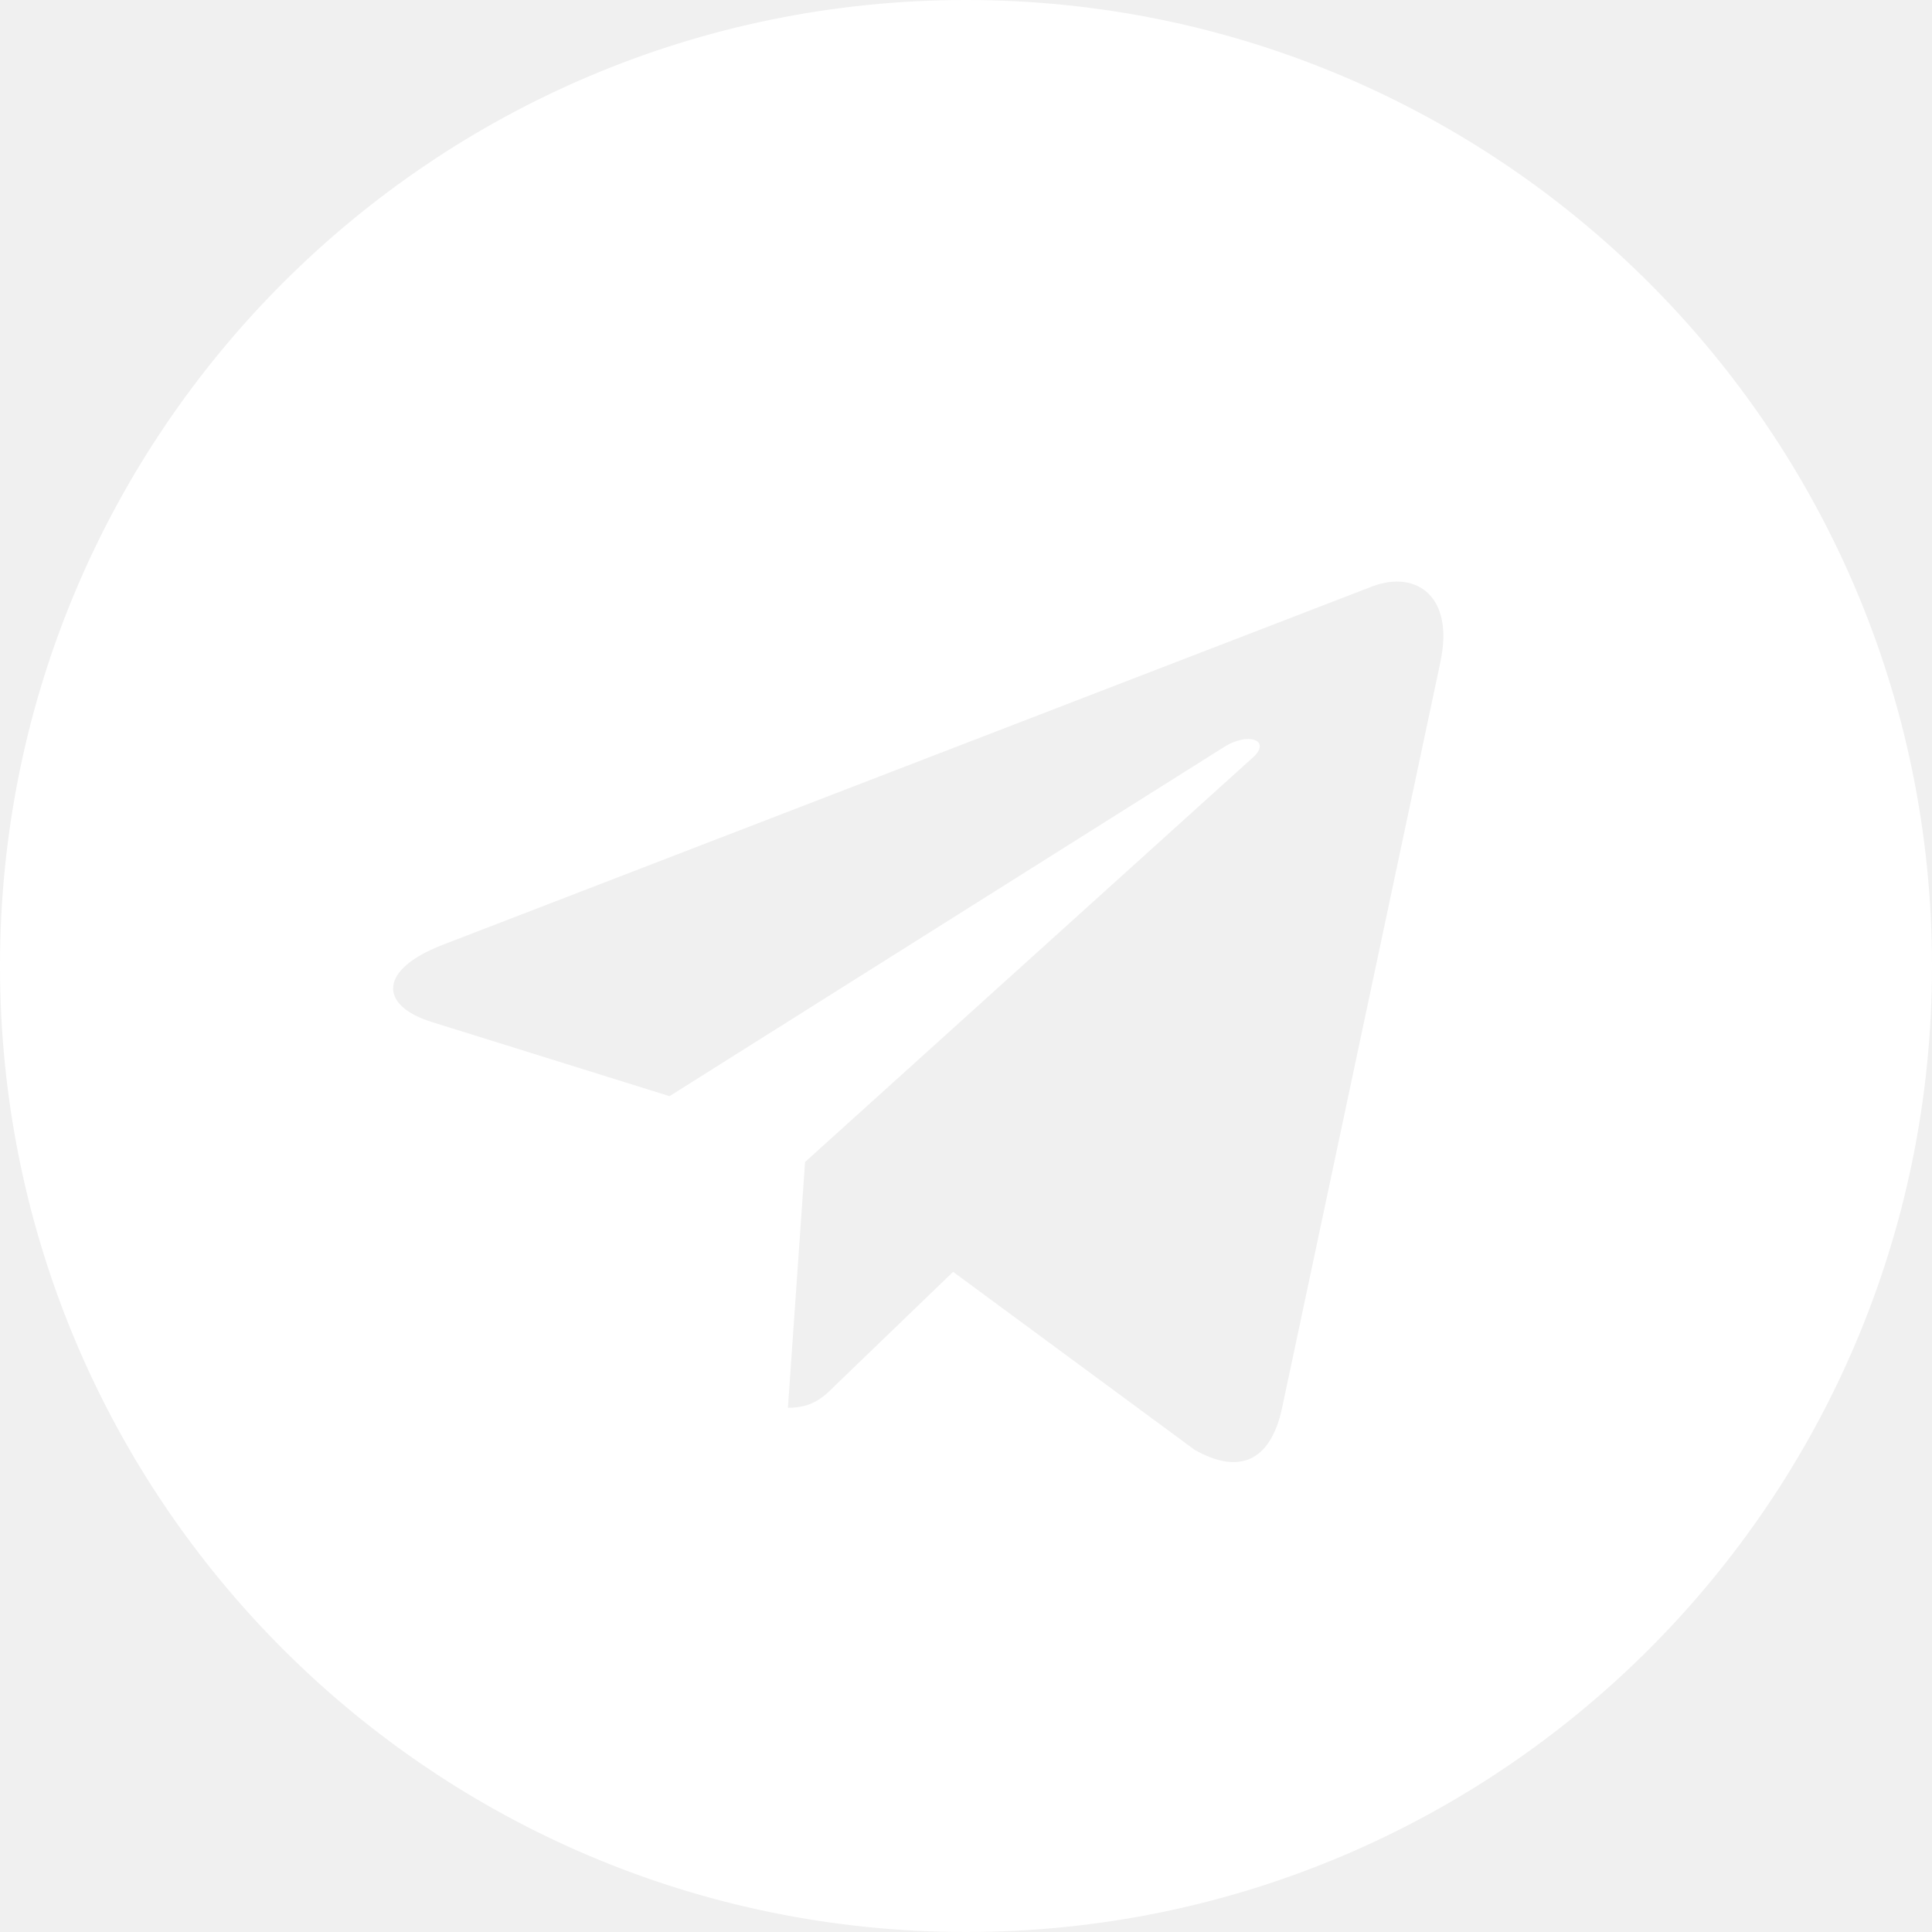
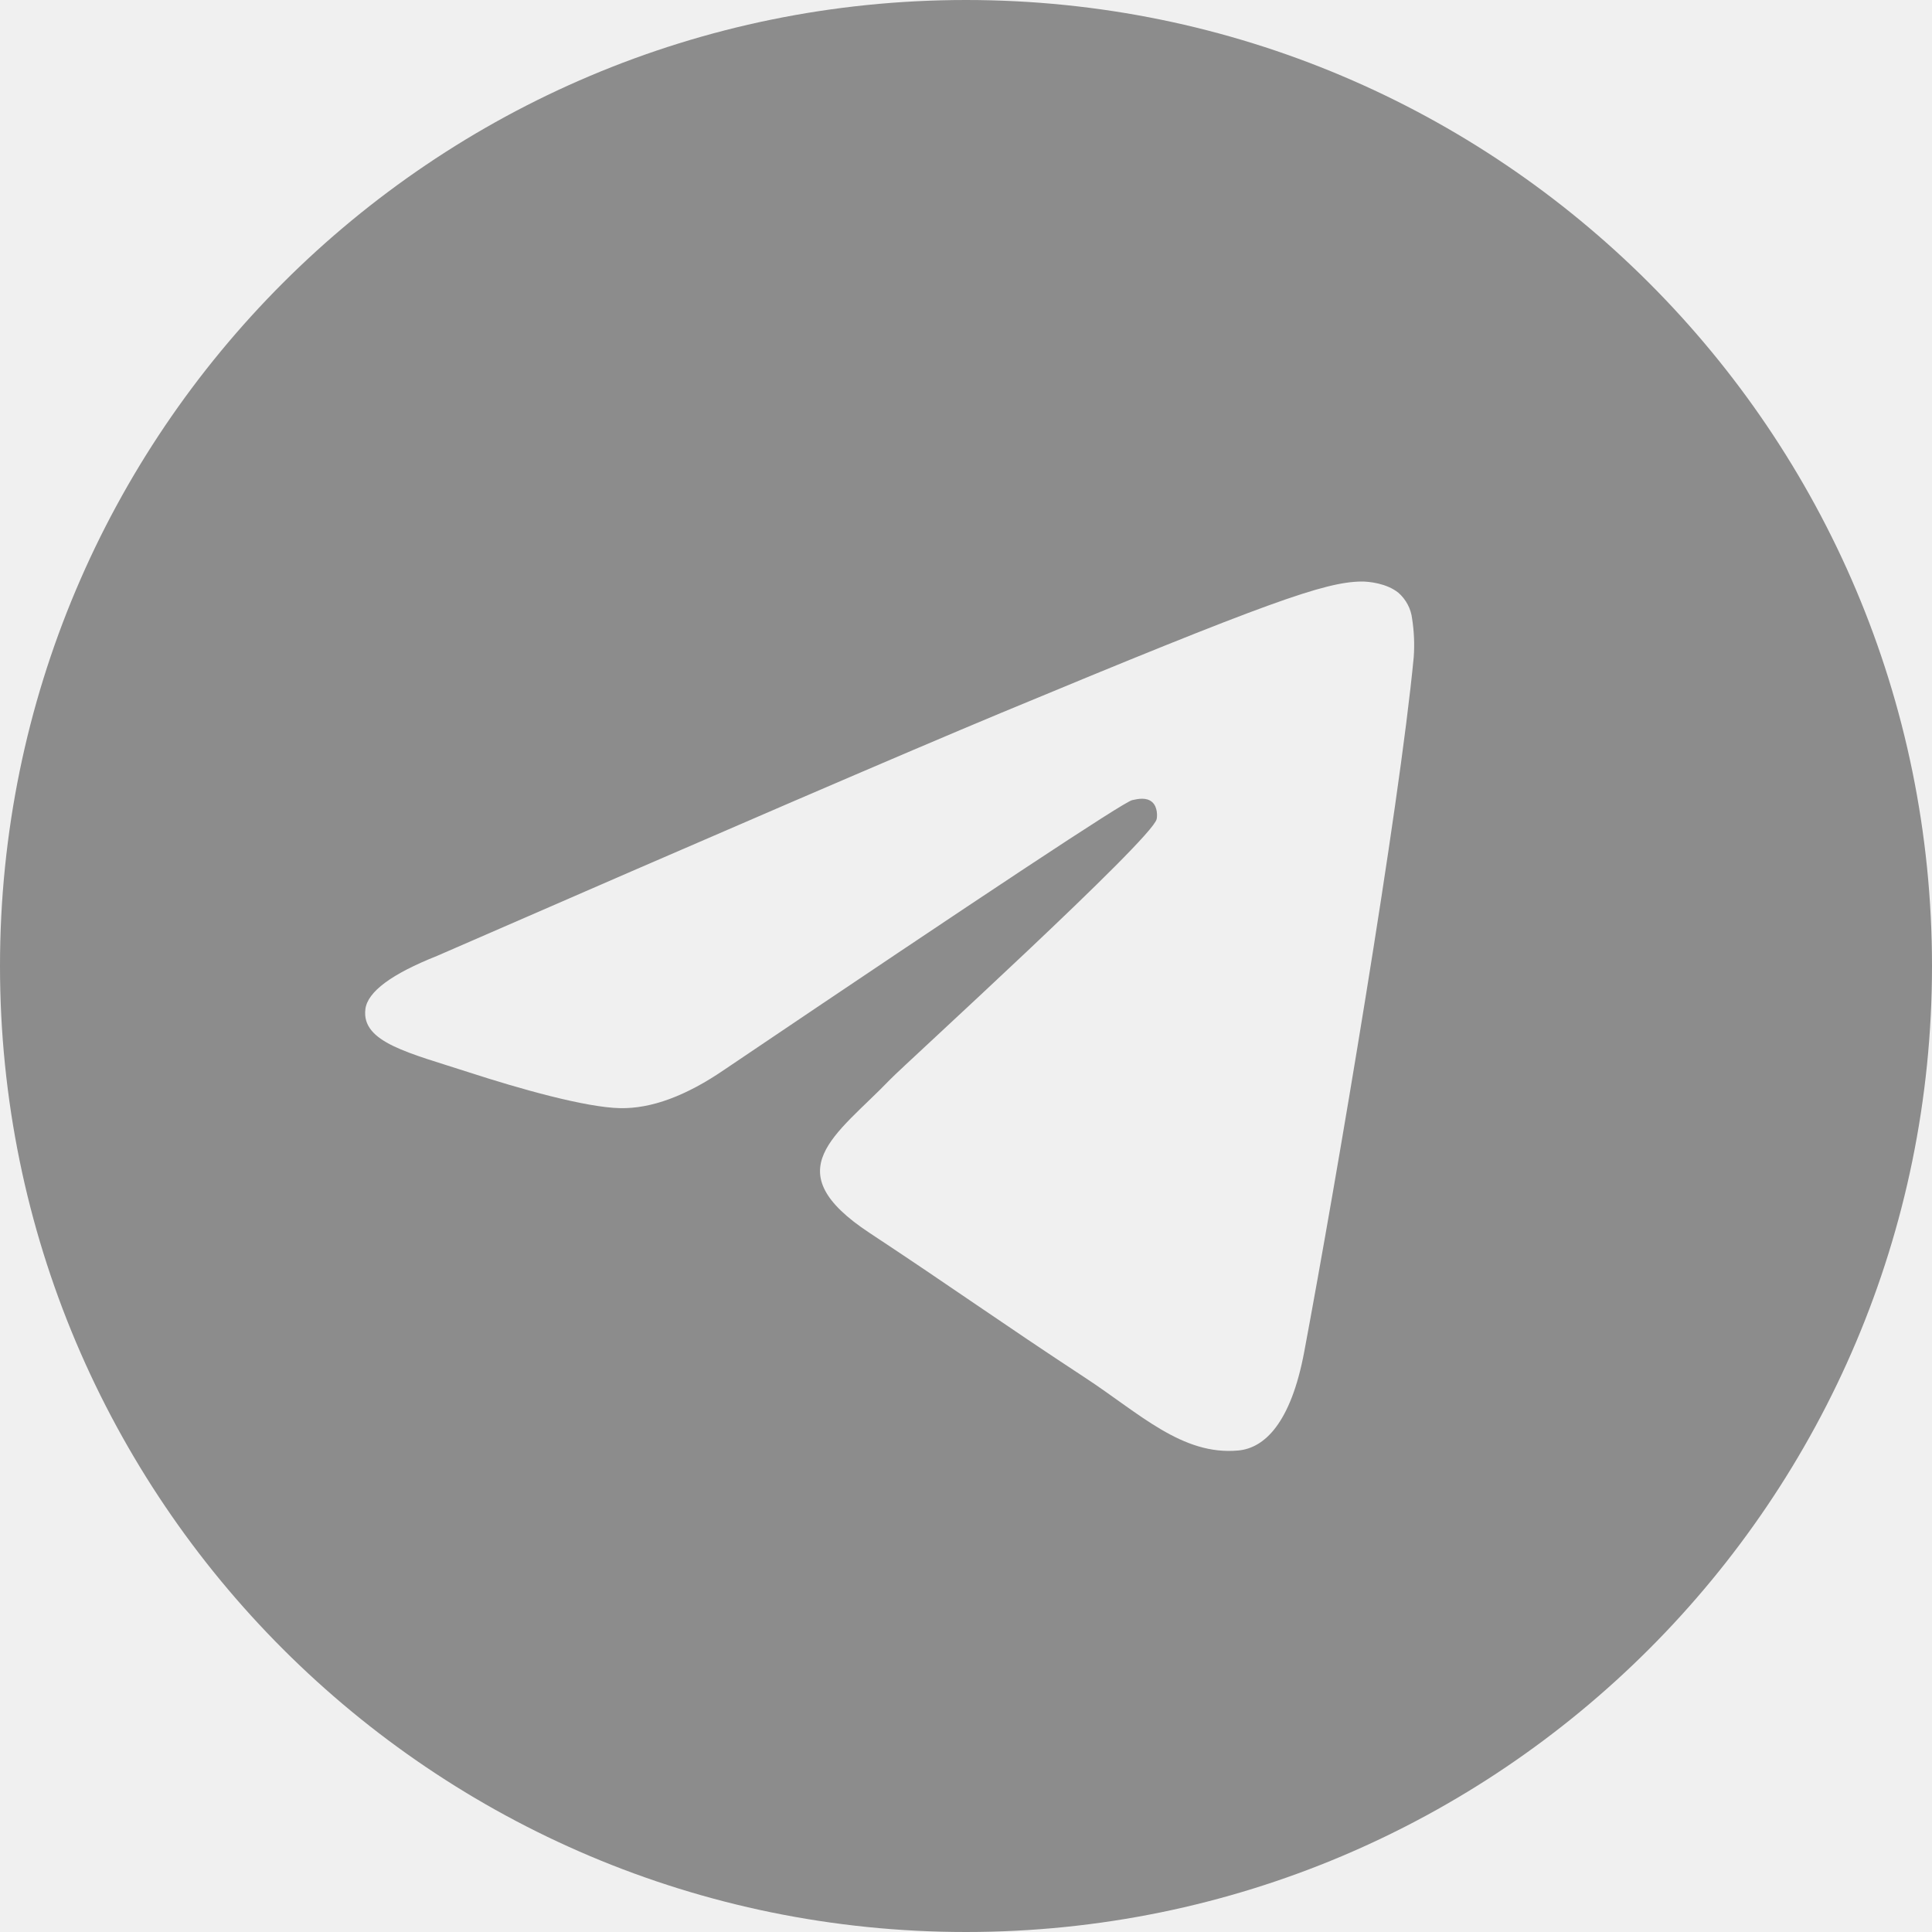
<svg xmlns="http://www.w3.org/2000/svg" width="40" height="40" viewBox="0 0 40 40" fill="none">
-   <path d="M20 40C31.048 40 40 31.048 40 20C40 8.952 31.048 0 20 0C8.952 0 0 8.952 0 20C0 31.048 8.952 40 20 40ZM9.152 19.567L28.435 12.132C29.33 11.808 30.112 12.35 29.822 13.703L29.823 13.702L26.54 29.17C26.297 30.267 25.645 30.533 24.733 30.017L19.733 26.332L17.322 28.655C17.055 28.922 16.83 29.147 16.313 29.147L16.668 24.058L25.935 15.687C26.338 15.332 25.845 15.132 25.313 15.485L13.862 22.695L8.925 21.155C7.853 20.815 7.83 20.083 9.152 19.567V19.567Z" fill="white" />
+   <path d="M20 0C8.954 0 0 8.954 0 20C0 31.046 8.954 40 20 40C31.046 40 40 31.046 40 20C40 8.954 31.046 0 20 0ZM29.27 13.602C28.969 16.764 27.667 24.439 27.004 27.981C26.724 29.479 26.172 29.982 25.637 30.031C24.476 30.138 23.594 29.264 22.469 28.526C20.709 27.372 19.714 26.654 18.006 25.528C16.031 24.227 17.311 23.512 18.436 22.343C18.731 22.037 23.848 17.382 23.947 16.96C23.96 16.907 23.972 16.71 23.854 16.606C23.737 16.503 23.565 16.538 23.44 16.566C23.264 16.606 20.452 18.465 15.004 22.142C14.206 22.69 13.483 22.957 12.835 22.943C12.121 22.928 10.748 22.539 9.726 22.207C8.474 21.8 7.478 21.585 7.565 20.893C7.61 20.533 8.106 20.165 9.053 19.789C14.883 17.248 18.771 15.574 20.716 14.764C26.271 12.454 27.425 12.053 28.177 12.04C28.343 12.037 28.712 12.078 28.952 12.272C29.111 12.411 29.213 12.604 29.237 12.814C29.277 13.074 29.289 13.339 29.27 13.602Z" fill="#8C8C8C" />
</svg>
